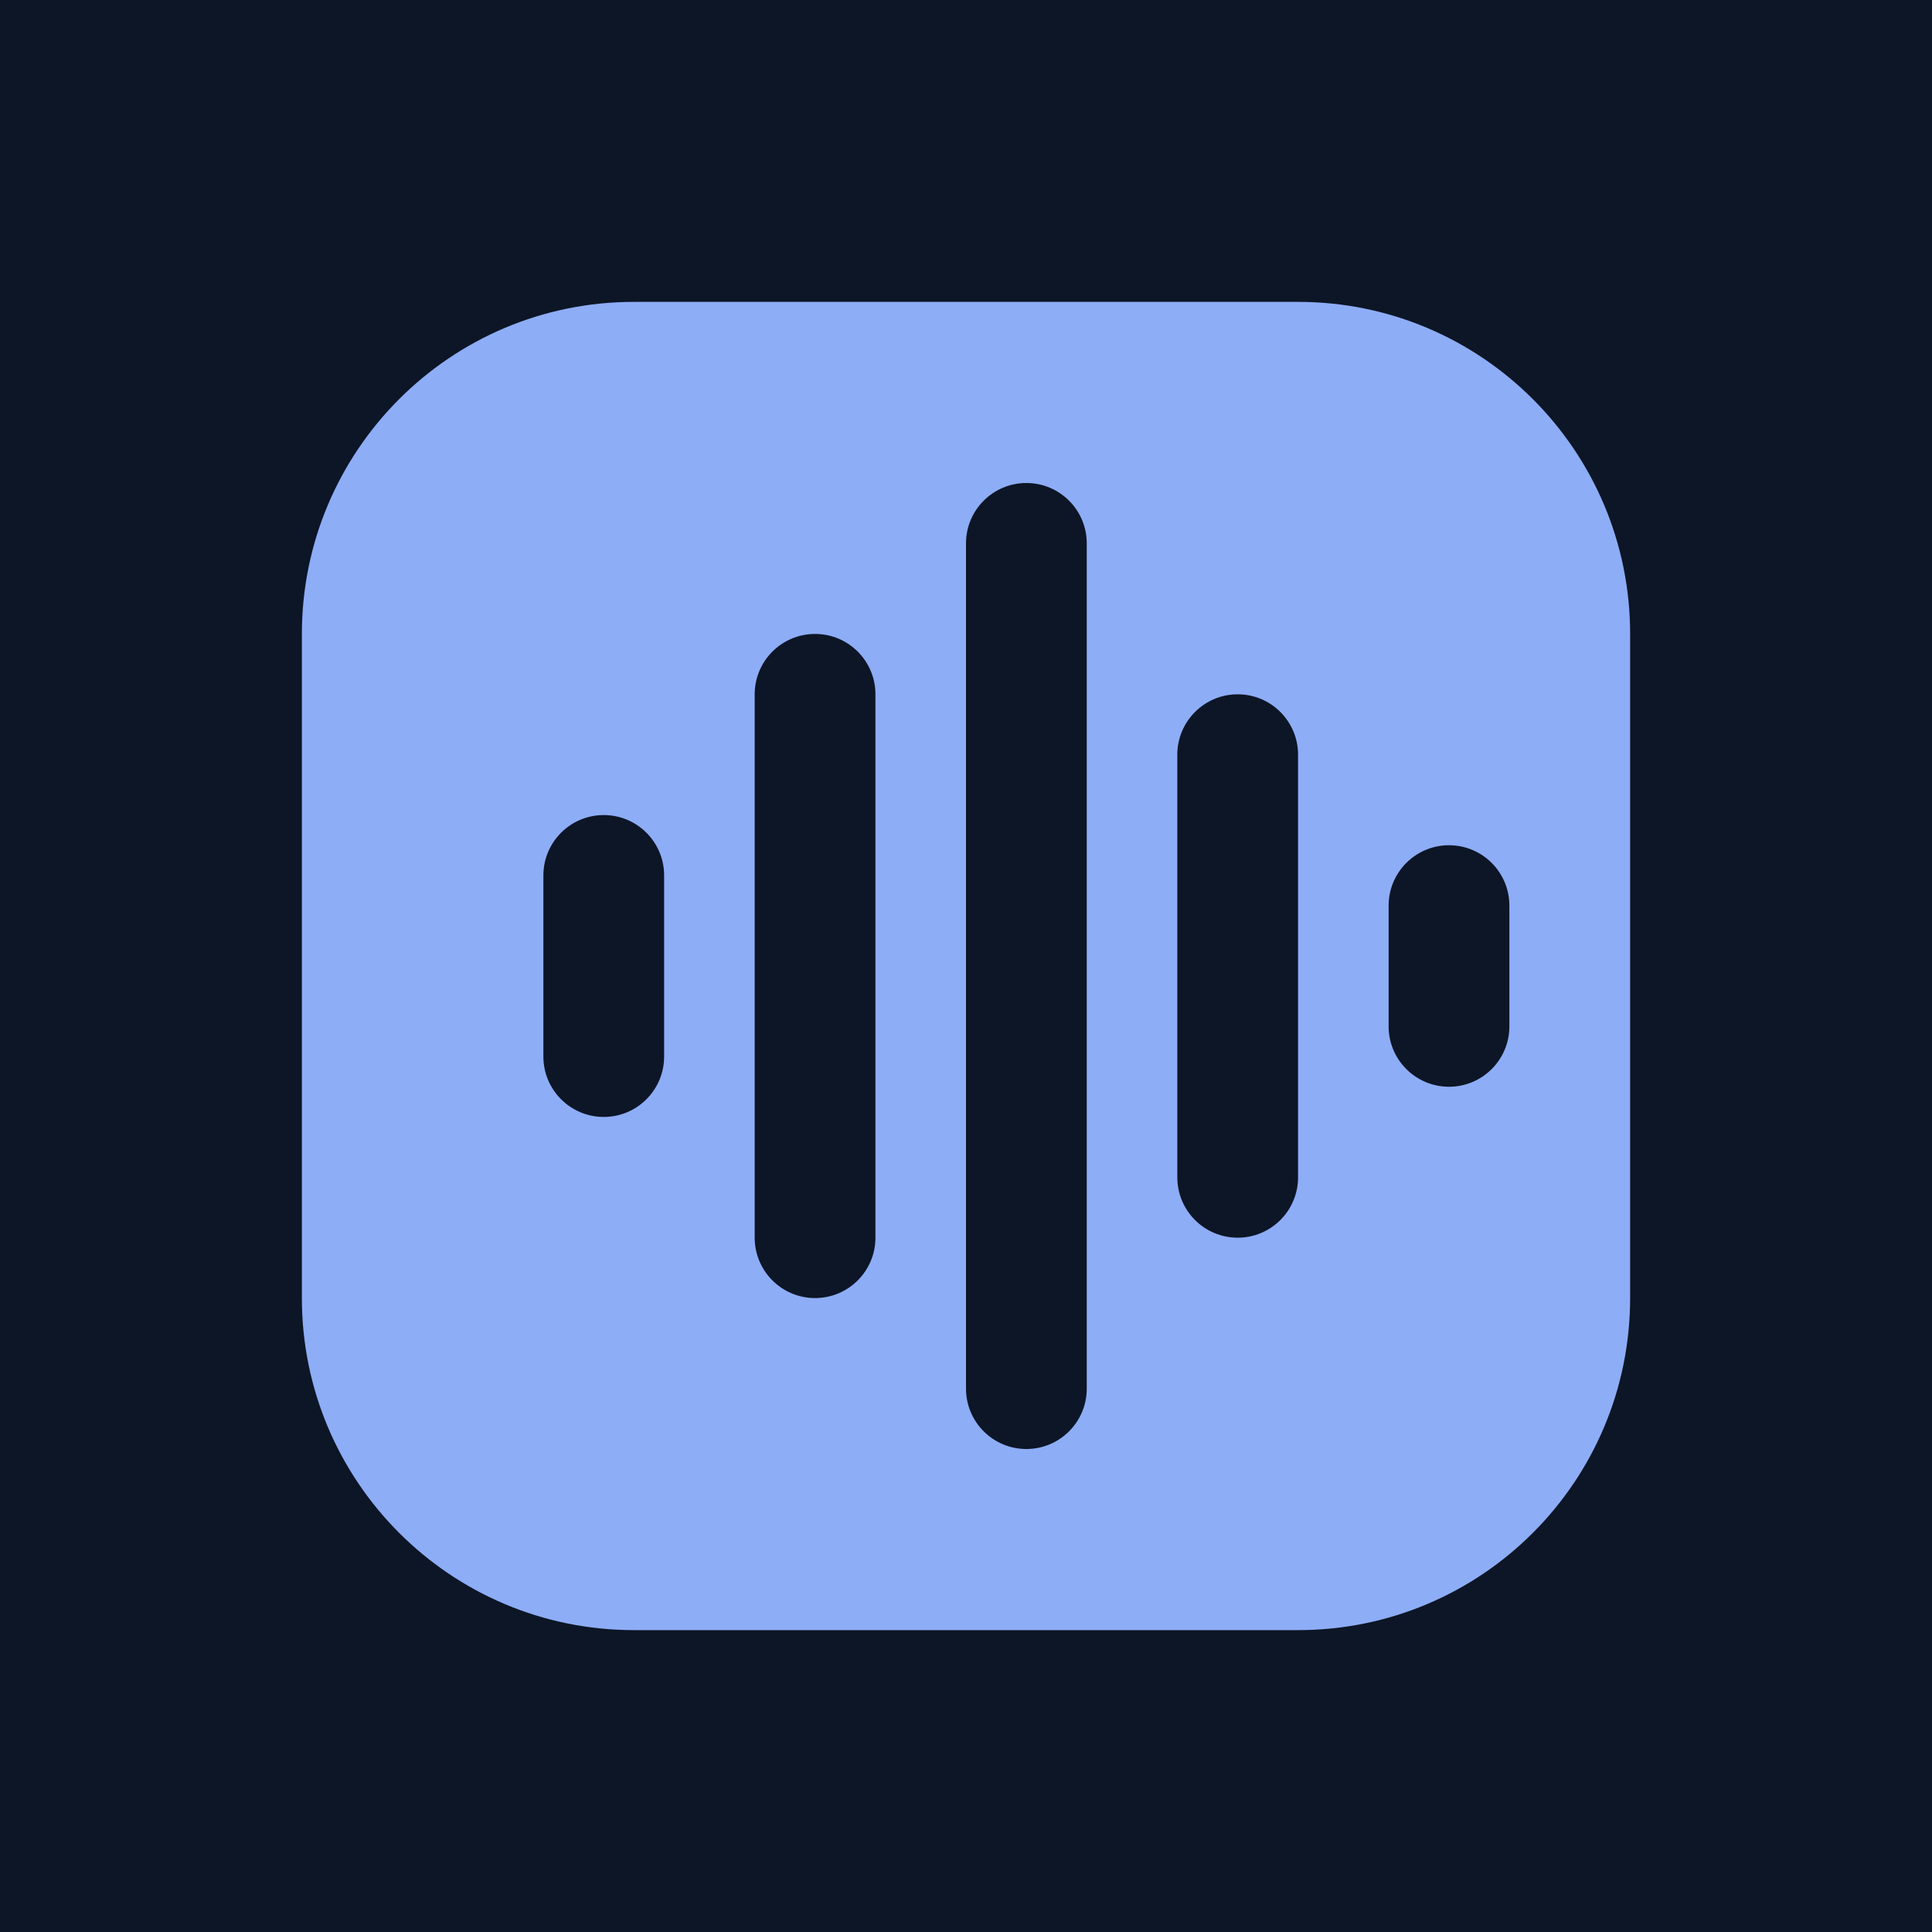
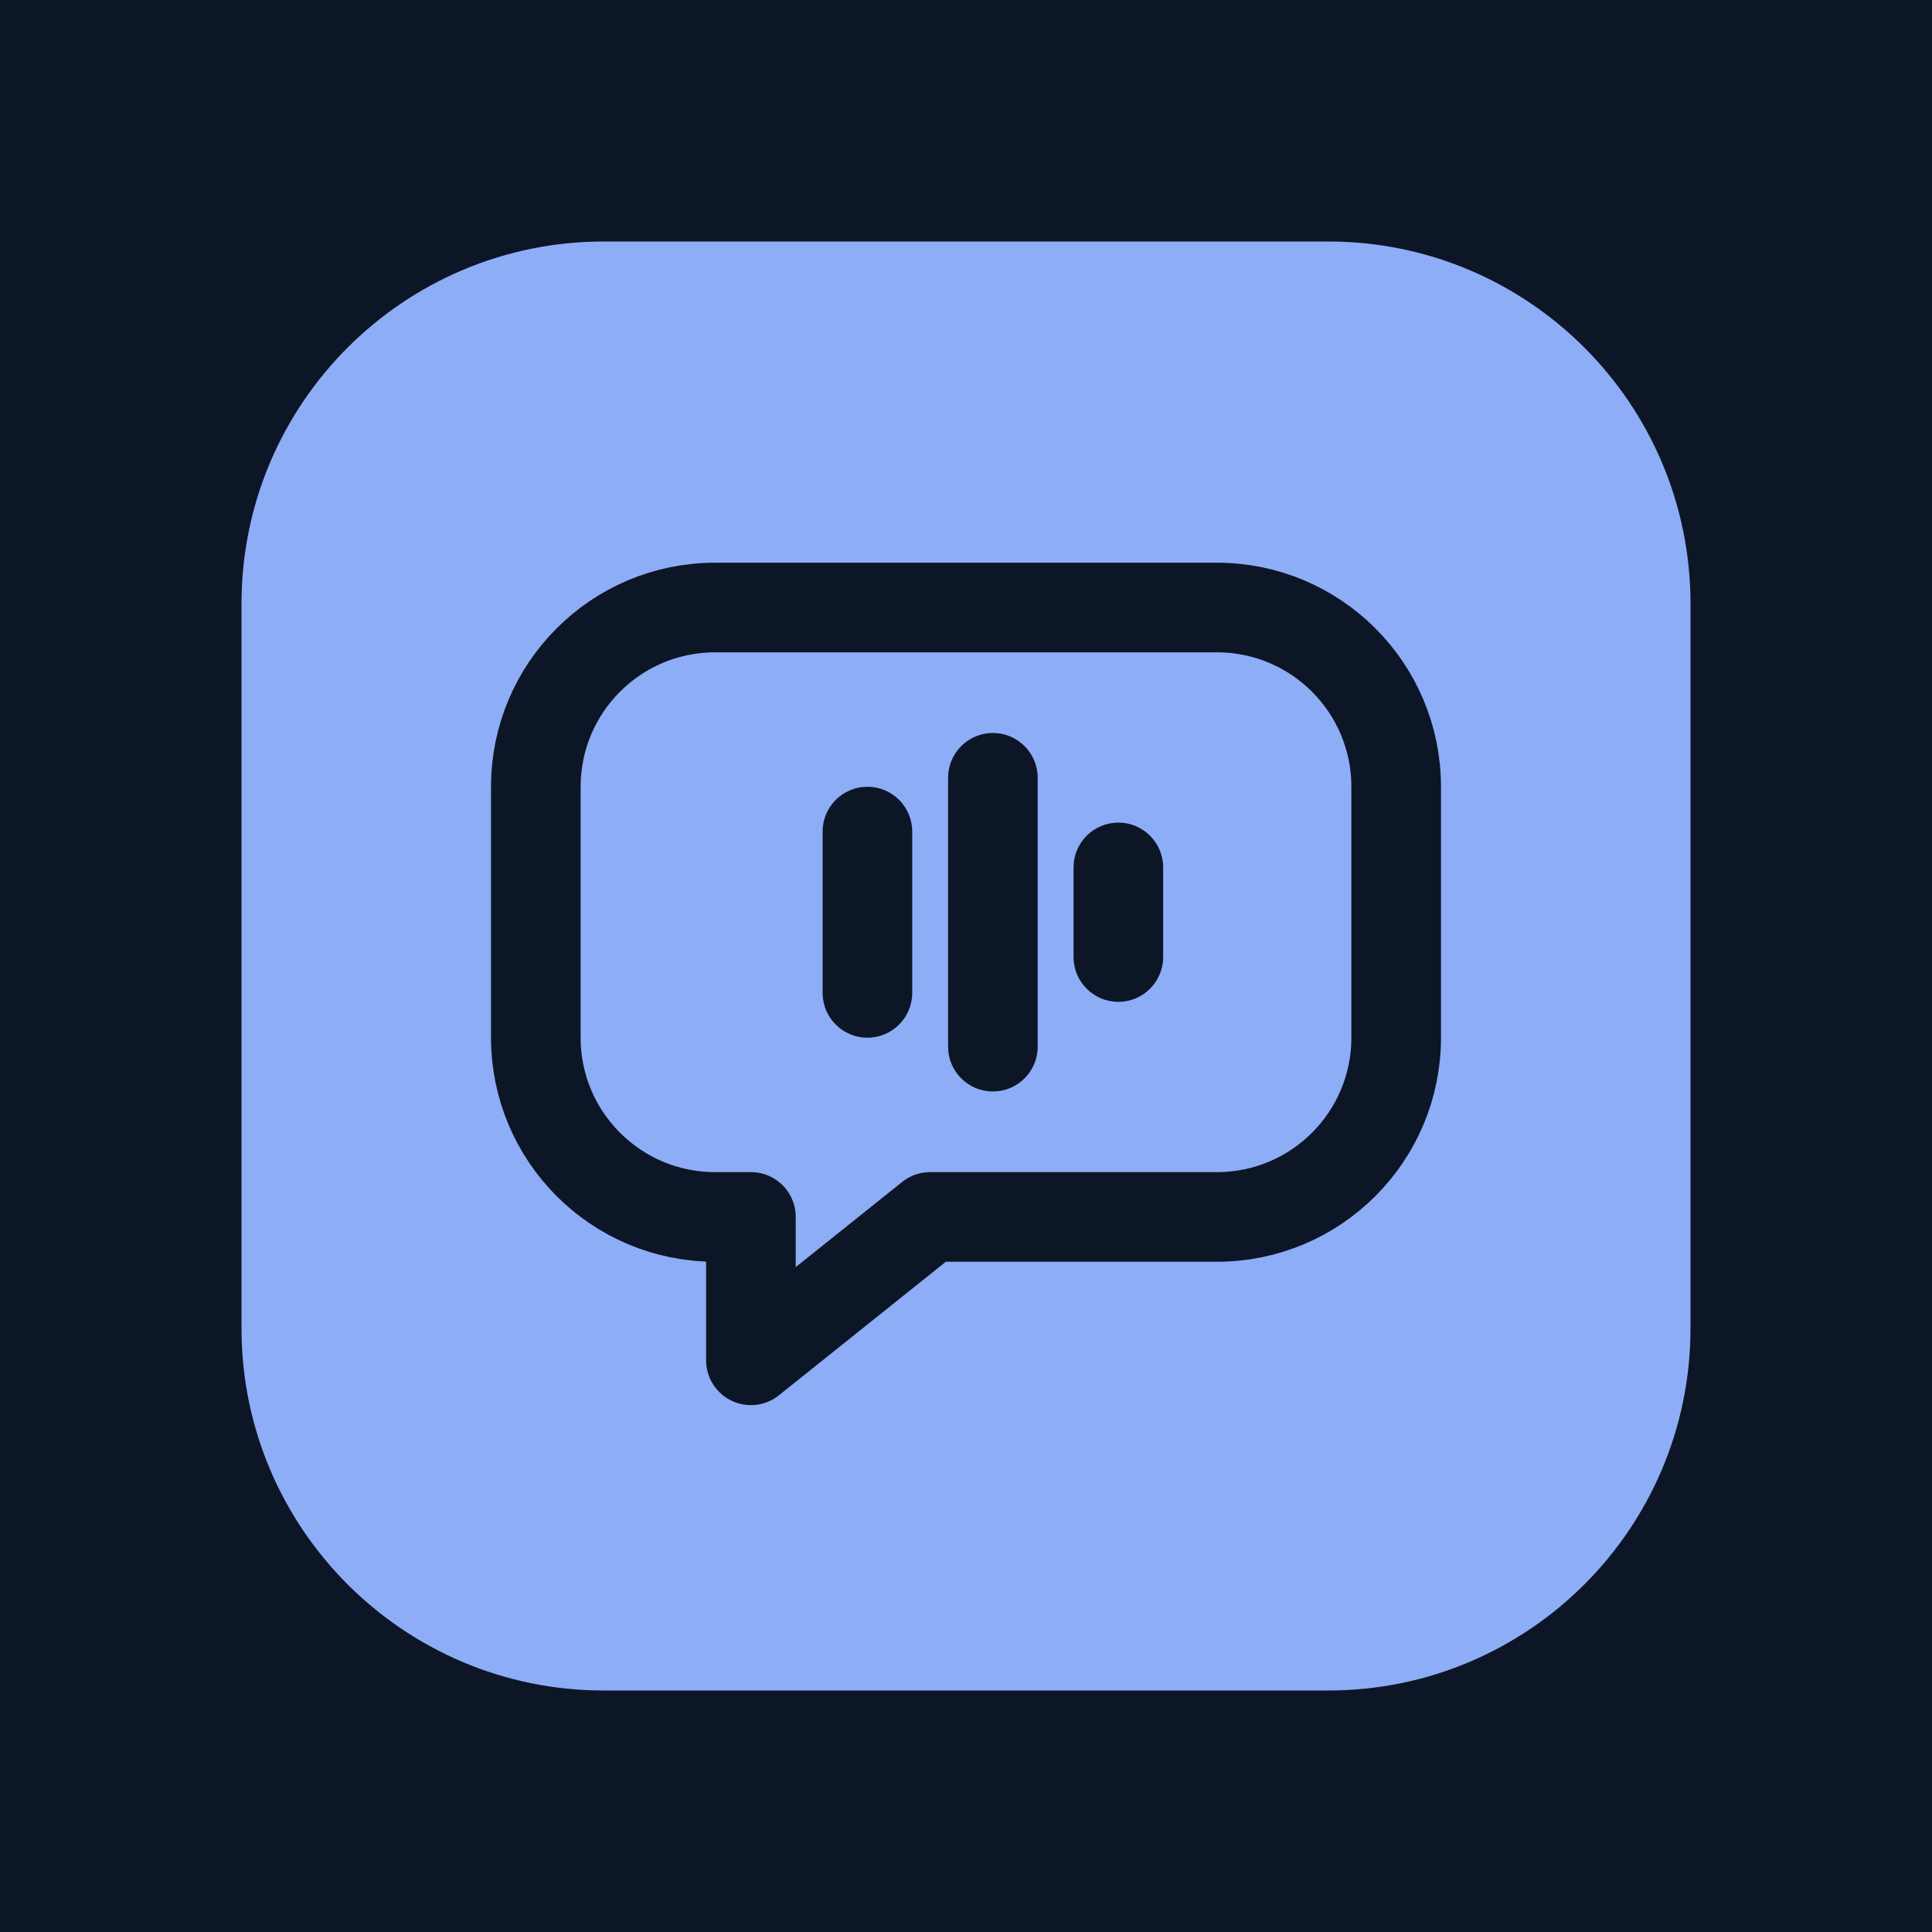
<svg xmlns="http://www.w3.org/2000/svg" viewBox="0 0 64 64">
  <rect width="64" height="64" fill="#0d1626" />
-   <rect x="10" y="10" width="44" height="44" rx="11" fill="#8eadf7" />
-   <g fill="#0d1626">
-     <rect x="18" y="27" width="4" height="10" rx="2" />
-     <rect x="25" y="21" width="4" height="22" rx="2" />
-     <rect x="32" y="16" width="4" height="32" rx="2" />
-     <rect x="39" y="23" width="4" height="18" rx="2" />
-     <rect x="46" y="28" width="4" height="8" rx="2" />
+   <rect x="8" y="8" width="48" height="48" rx="12" fill="#8eadf7" />
+   <g transform="translate(13 13) scale(0.59375)" fill="#0d1626">
+     <path d="M18 12h28a10 10 0 0 1 10 10v14a10 10 0 0 1-10 10H30l-10 8v-8h-2a10 10 0 0 1-10-10V22a10 10 0 0 1 10-10z" fill="none" stroke="#0d1626" stroke-width="5" stroke-linejoin="round" />
+     <rect x="24" y="22" width="5" height="14" rx="2.5" />
+     <rect x="31" y="19" width="5" height="20" rx="2.5" />
+     <rect x="38" y="24" width="5" height="10" rx="2.5" />
  </g>
</svg>
